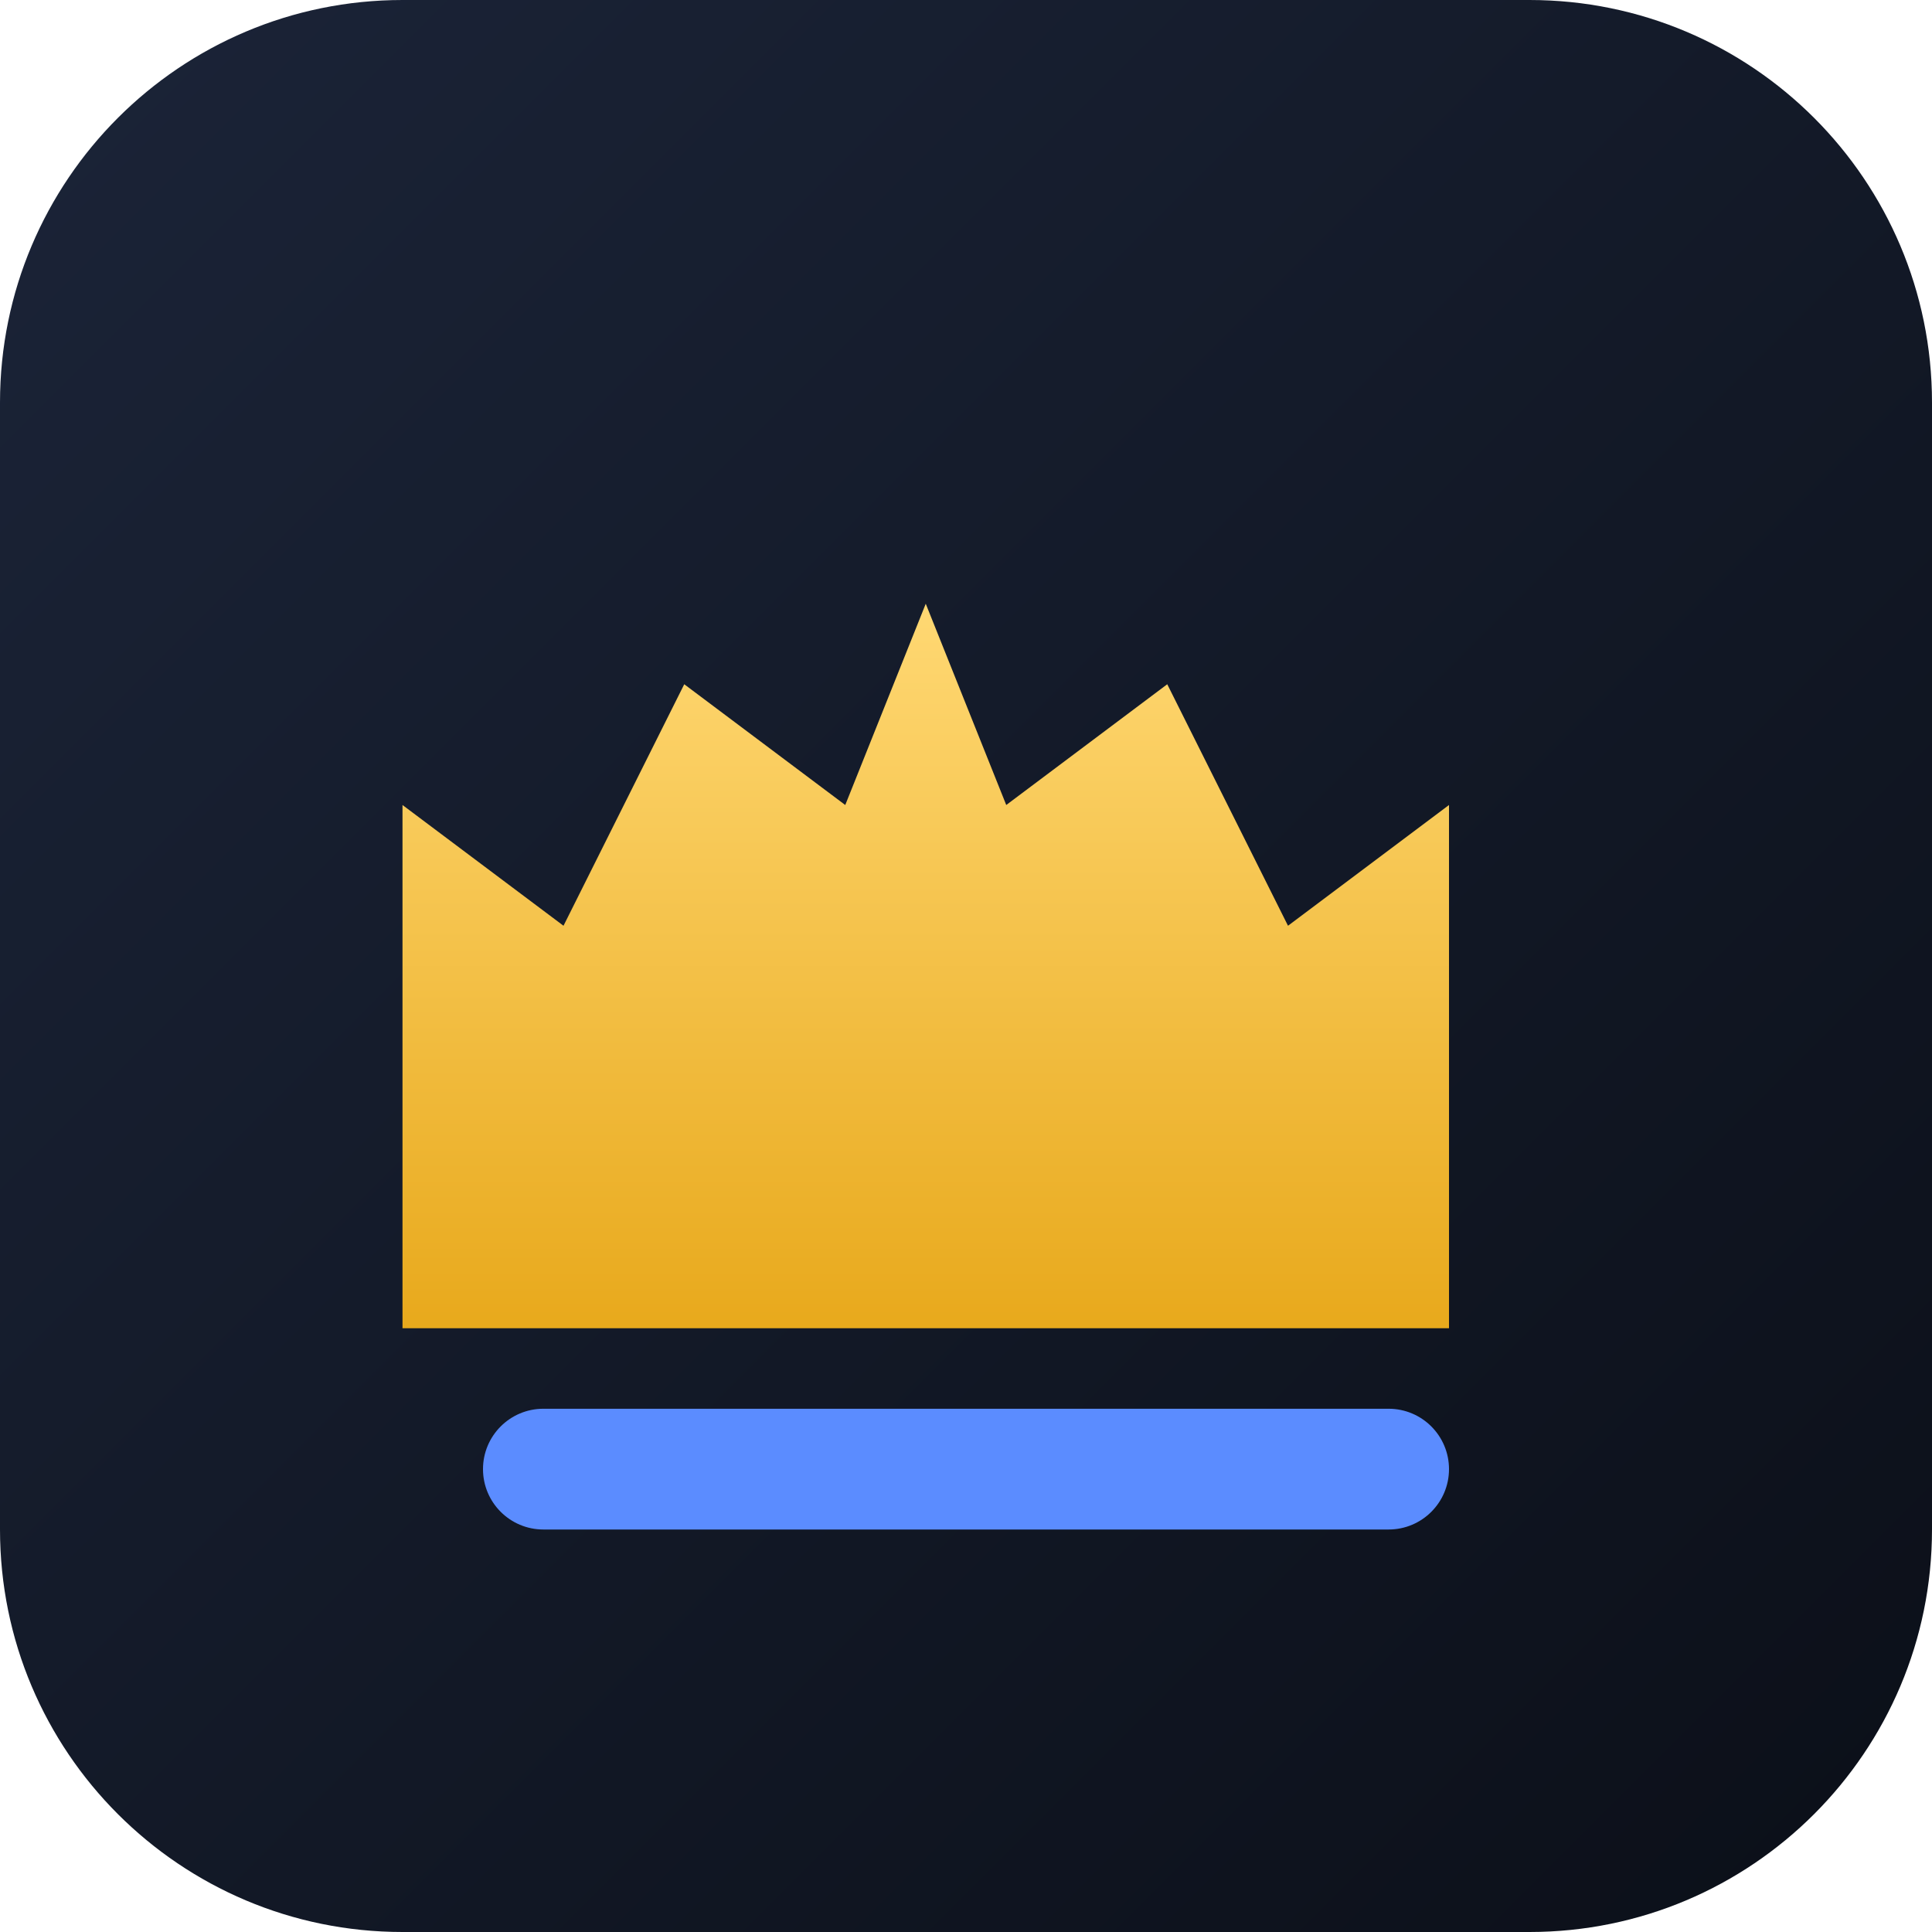
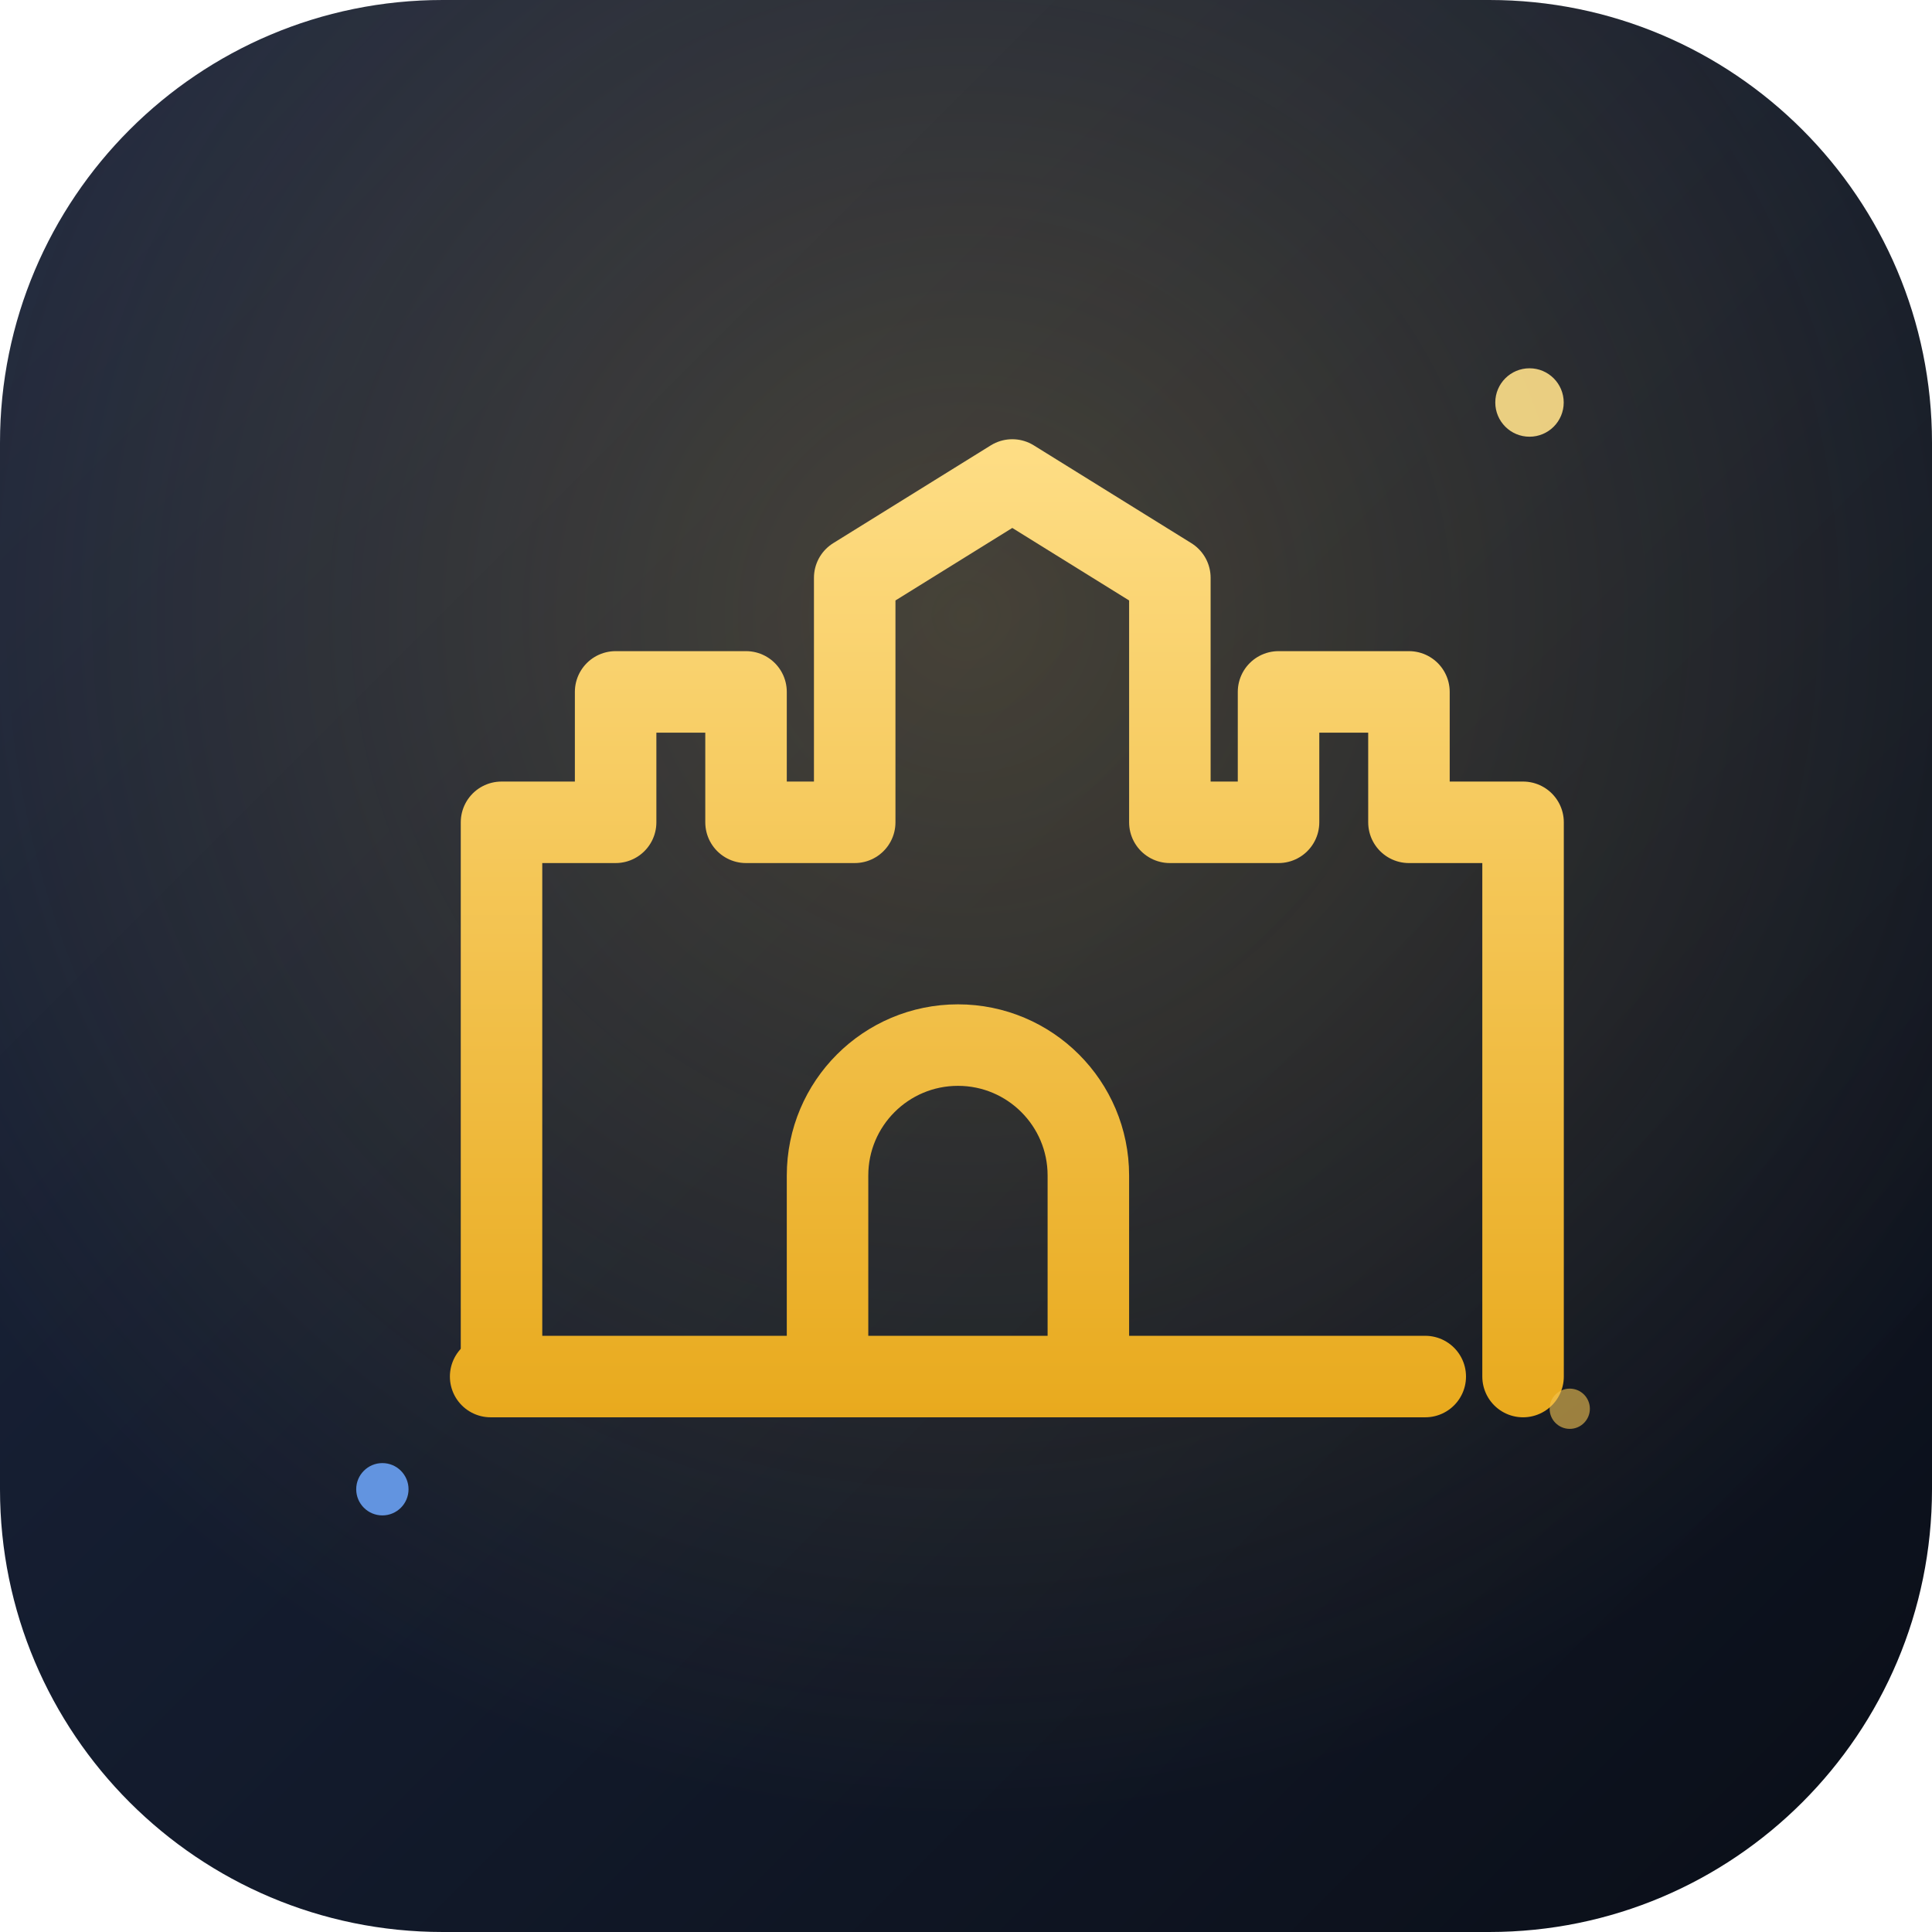
<svg xmlns="http://www.w3.org/2000/svg" viewBox="0 0 96 96" role="img" aria-label="放置帝国">
  <defs>
-     <linearGradient id="g" x1="0" y1="0" x2="1" y2="1">
-       <stop offset="0" stop-color="#1b2438" />
-       <stop offset="1" stop-color="#0b0f18" />
+     <linearGradient id="bg" x1="0" y1="0" x2="1" y2="1">
+       <stop offset="0" stop-color="#1d2740" />
+       <stop offset="0.55" stop-color="#121a2b" />
+       <stop offset="1" stop-color="#0a0e17" />
    </linearGradient>
-     <linearGradient id="c" x1="0" y1="0" x2="0" y2="1">
-       <stop offset="0" stop-color="#ffd873" />
+     <radialGradient id="glow" cx="0.5" cy="0.32" r="0.62">
+       <stop offset="0" stop-color="#f5c451" stop-opacity="0.22" />
+       <stop offset="1" stop-color="#f5c451" stop-opacity="0" />
+     </radialGradient>
+     <linearGradient id="gold" gradientUnits="userSpaceOnUse" x1="12" y1="2" x2="12" y2="21">
+       <stop offset="0" stop-color="#ffe08a" />
      <stop offset="1" stop-color="#e8a91c" />
    </linearGradient>
  </defs>
-   <rect width="96" height="96" rx="20" fill="url(#g)" />
-   <path d="M20 66V40l8 6 6-12 8 6 4-10 4 10 8-6 6 12 8-6v26H20z" fill="url(#c)" />
-   <rect x="24" y="70" width="48" height="6" rx="3" fill="#5b8cff" />
+   <rect width="96" height="96" rx="22" fill="url(#bg)" />
+   <rect width="96" height="96" rx="22" fill="url(#glow)" />
+   <g transform="translate(15.2 14.4) scale(2.7)" fill="none" stroke="url(#gold)" stroke-width="1.5" stroke-linecap="round" stroke-linejoin="round">
+     <path d="M3.6 20V9.8h2.1V7.4h2.4v2.4h2V5.3l2.9-1.8 2.9 1.8v4.5h2V7.4h2.4v2.4h2.1V20" />
+     <path d="M3.4 20h17.2" />
+     <path d="M9.6 20v-3.7a2.4 2.4 0 0 1 4.8 0V20" />
+   </g>
+   <circle cx="76" cy="20" r="1.7" fill="#ffe08a" opacity="0.9" />
+   <circle cx="19" cy="74" r="1.3" fill="#6ea8ff" opacity="0.85" />
+   <circle cx="78" cy="70" r="1" fill="#f5c451" opacity="0.6" />
</svg>
